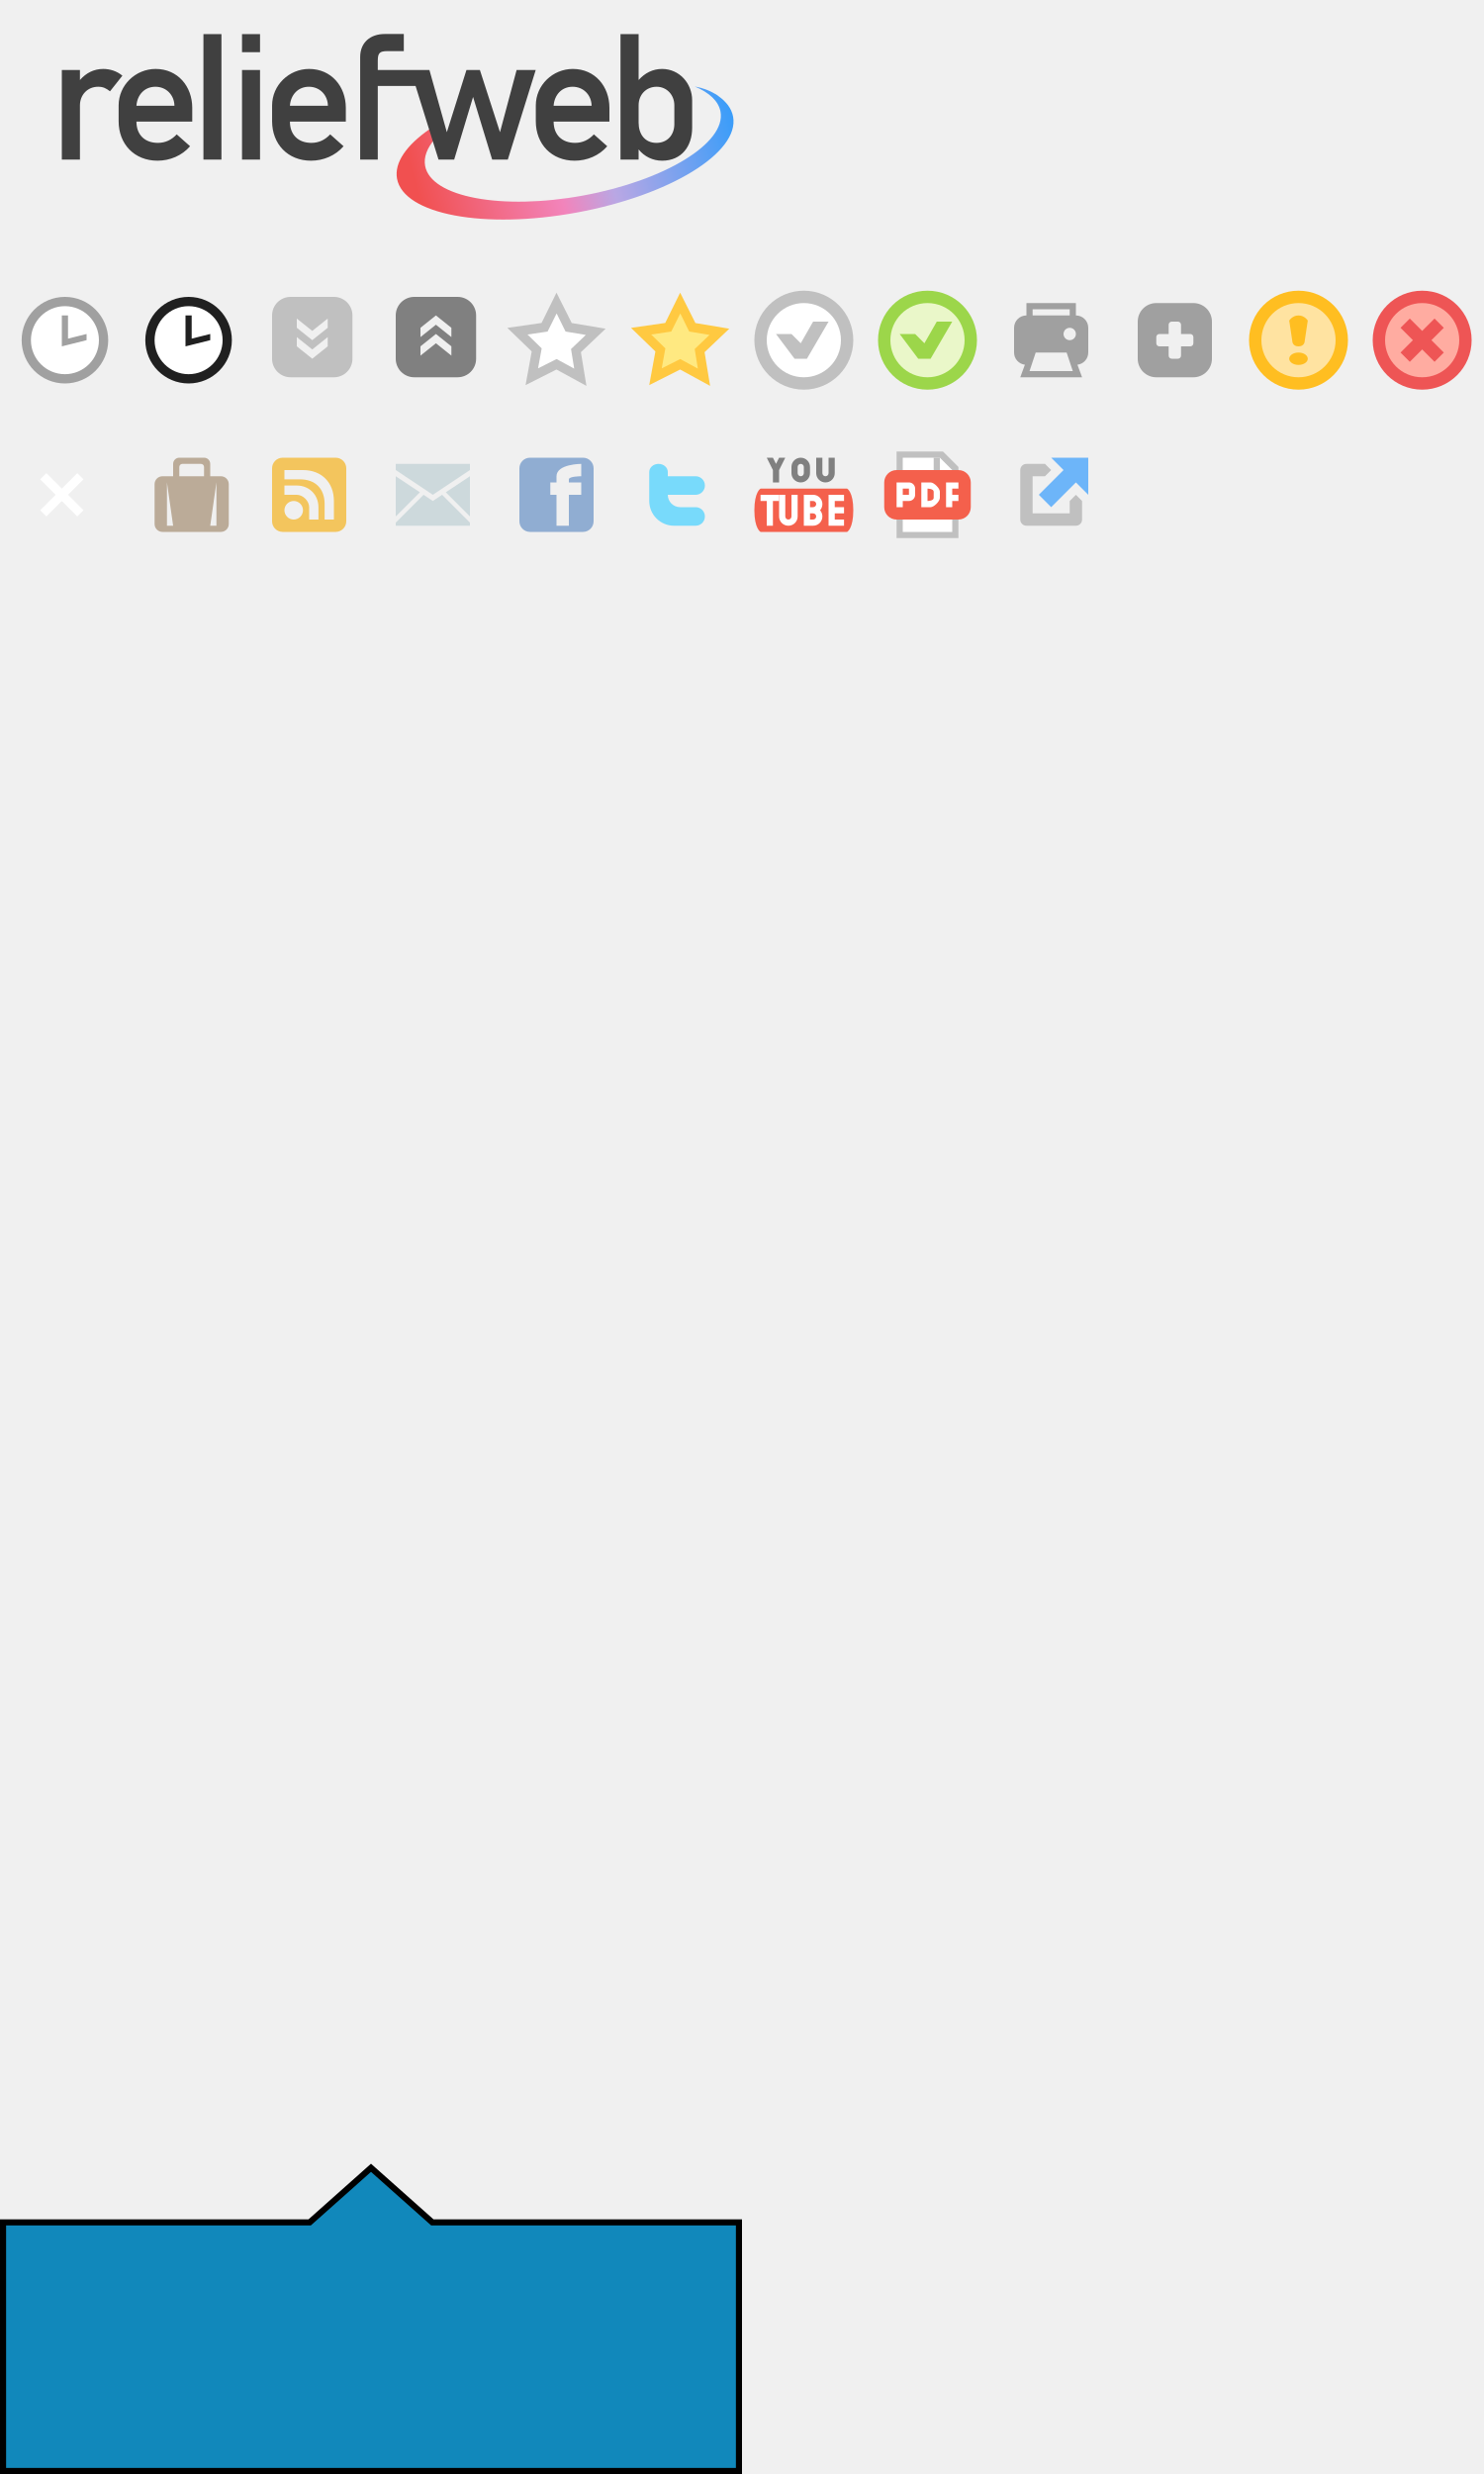
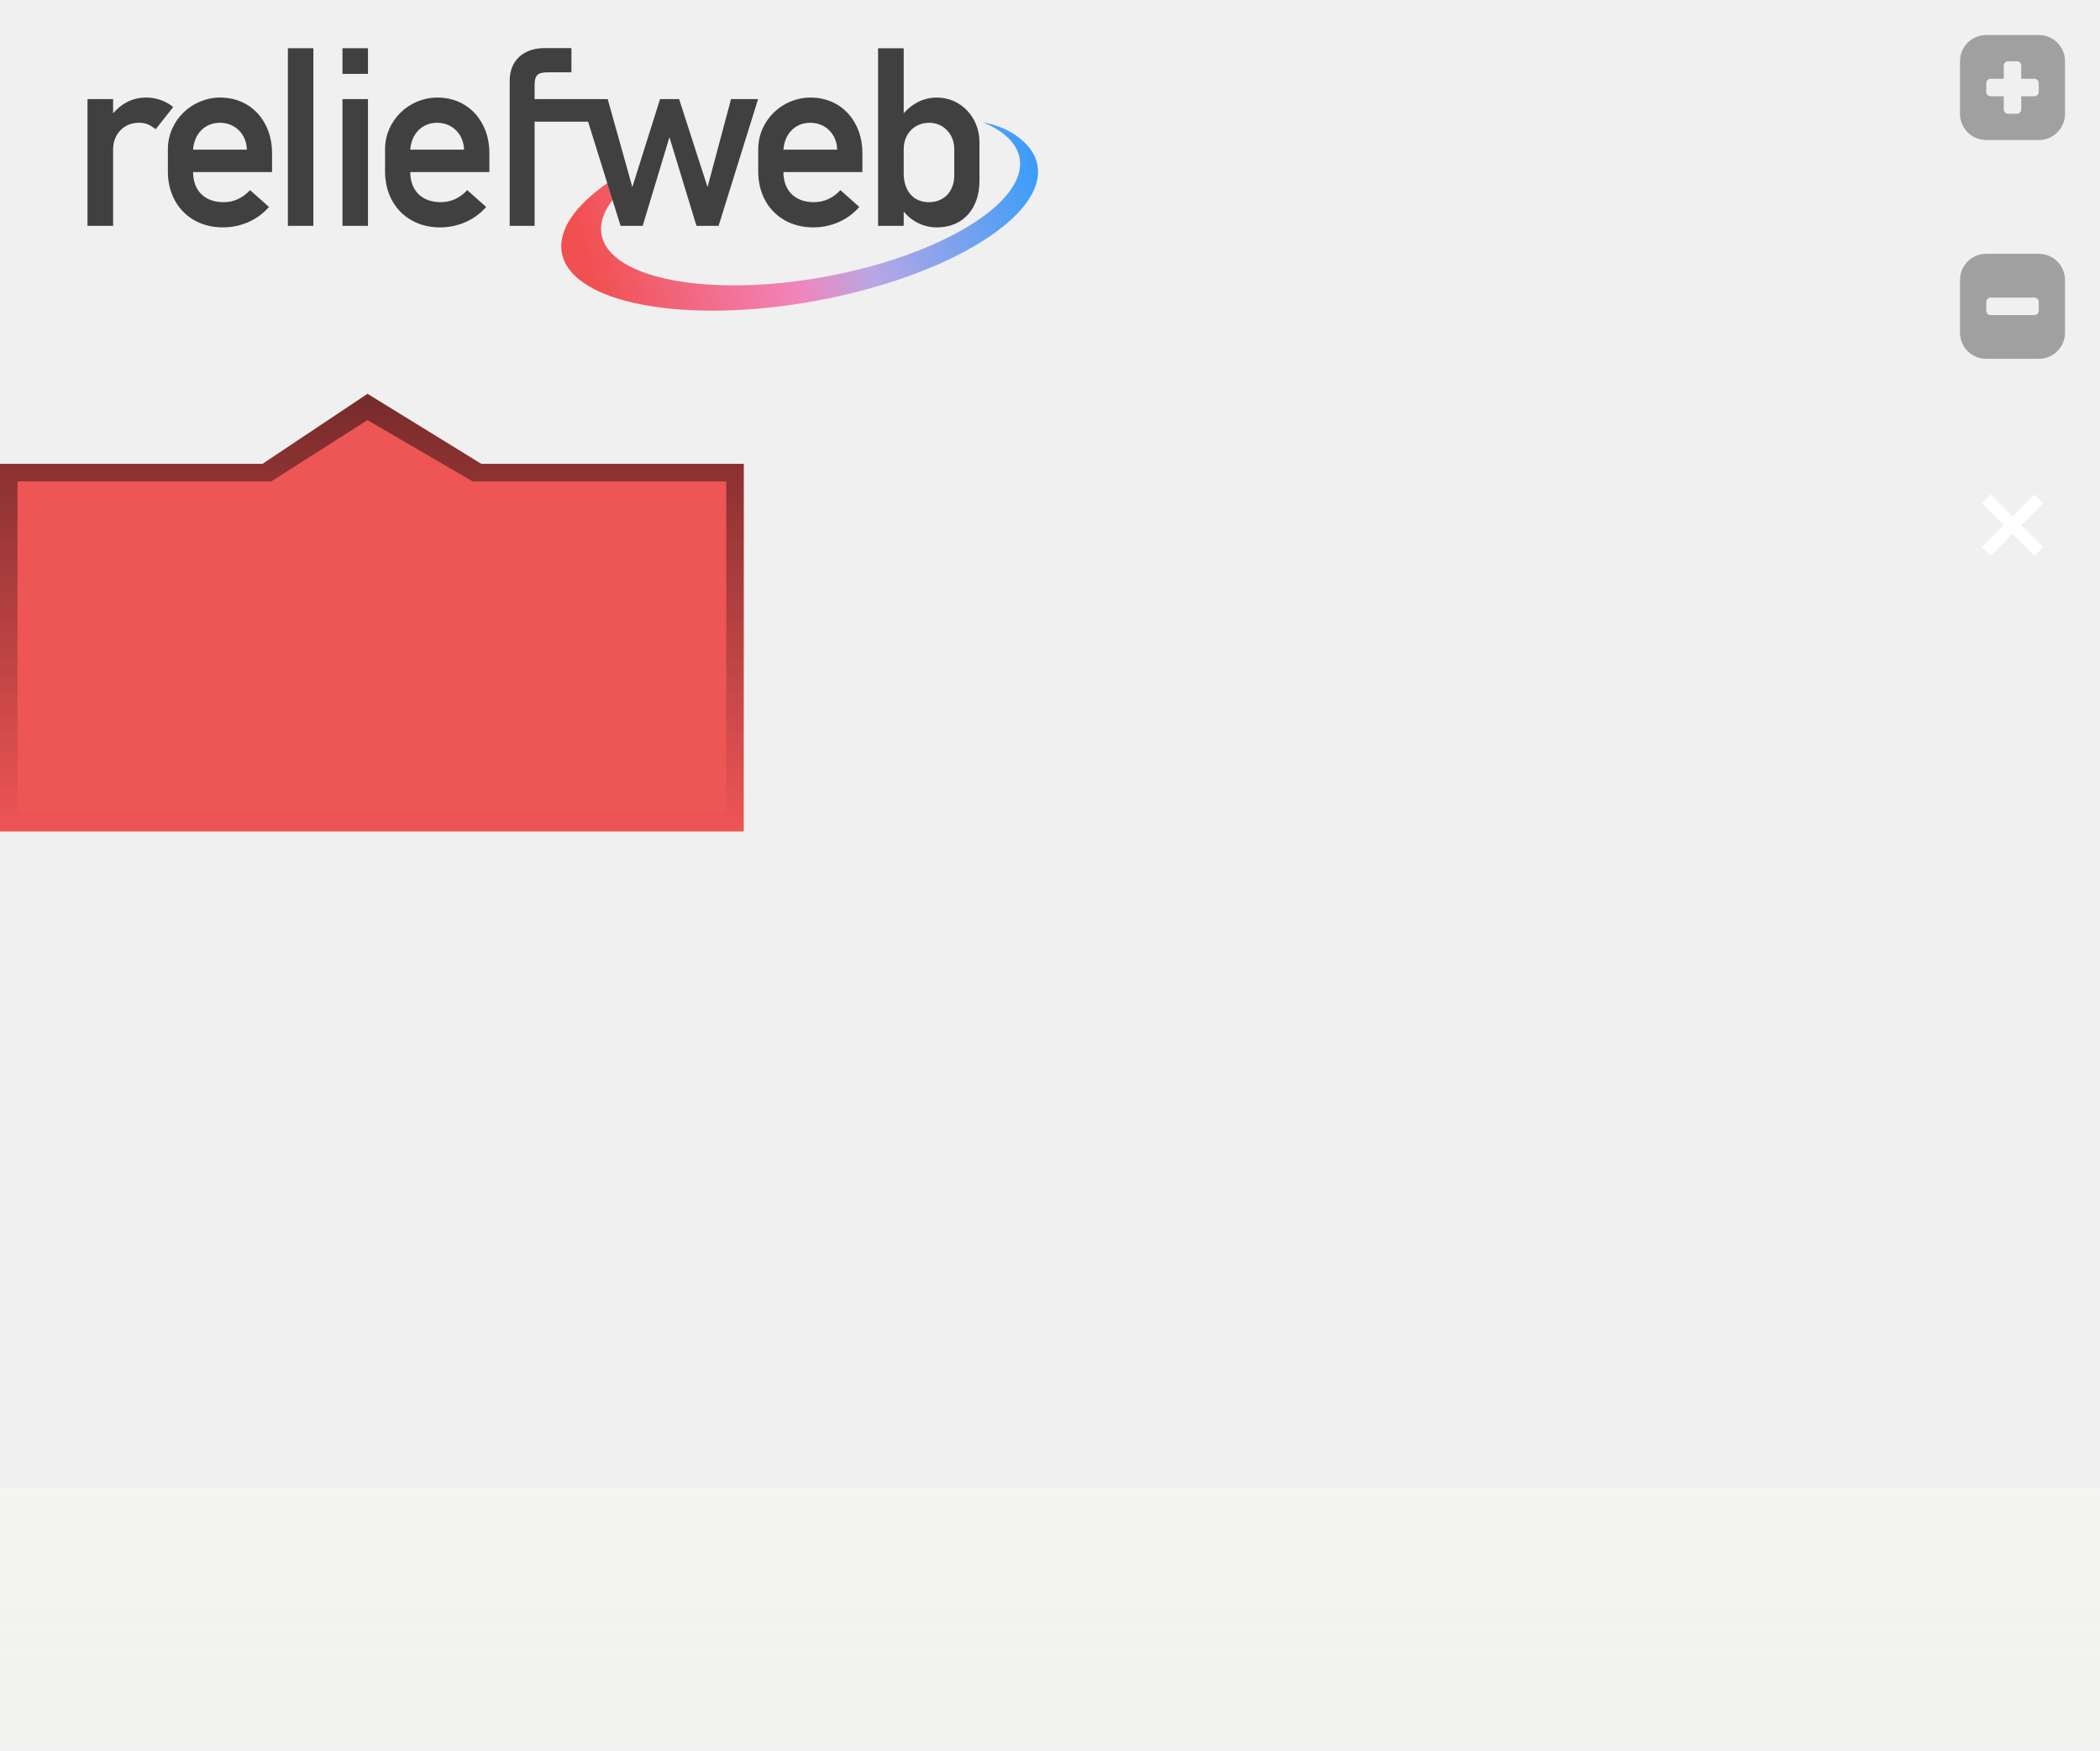
- <svg xmlns="http://www.w3.org/2000/svg" xmlns:xlink="http://www.w3.org/1999/xlink" width="240" height="400" id="svg9089" version="1.0">
+ <svg xmlns="http://www.w3.org/2000/svg" xmlns:xlink="http://www.w3.org/1999/xlink" width="240" height="200" id="svg9089" version="1.0">
  <defs id="defs9091">
+     <linearGradient id="linearGradient3815">
+       <stop style="stop-color:#f4f4f0;stop-opacity:1;" offset="0" id="stop3817" />
+       <stop style="stop-color:#f4f4f0;stop-opacity:0;" offset="1" id="stop3819" />
+     </linearGradient>
+     <linearGradient id="linearGradient3801">
+       <stop style="stop-color:#000000;stop-opacity:1;" offset="0" id="stop3803" />
+       <stop style="stop-color:#000000;stop-opacity:0;" offset="1" id="stop3805" />
+     </linearGradient>
+     <linearGradient xlink:href="#linearGradient3339" id="linearGradient10962" gradientUnits="userSpaceOnUse" gradientTransform="matrix(-1,0,0,-1,420,520)" x1="31" y1="133" x2="31" y2="137" />
+     <linearGradient id="linearGradient7429">
+       <stop style="stop-color:#505050;stop-opacity:1;" offset="0" id="stop7431" />
+       <stop style="stop-color:#6c6c6c;stop-opacity:1" offset="1" id="stop7433" />
+     </linearGradient>
+     <linearGradient xlink:href="#linearGradient7429" id="linearGradient7583" gradientUnits="userSpaceOnUse" gradientTransform="translate(-590,-120)" x1="970.5" y1="240" x2="970.5" y2="220" />
    <linearGradient id="linearGradient5066-0">
      <stop id="stop5068-7" offset="0" style="stop-color:#3b9df9;stop-opacity:1;" />
      <stop style="stop-color:#b9a7e4;stop-opacity:1;" offset="0.41" id="stop5887" />
      <stop id="stop6014" offset="0.574" style="stop-color:#f284bb;stop-opacity:1;" />
      <stop style="stop-color:#f15050;stop-opacity:1;" offset="1" id="stop5070-3" />
    </linearGradient>
    <linearGradient xlink:href="#linearGradient5066-0" id="linearGradient6025" gradientUnits="userSpaceOnUse" x1="1732.605" y1="549.812" x2="1634" y2="576.362" />
+     <linearGradient id="linearGradient3339">
+       <stop style="stop-color:#606060;stop-opacity:1" offset="0" id="stop3341" />
+       <stop style="stop-color:#808080;stop-opacity:1" offset="1" id="stop3343" />
+     </linearGradient>
+     <linearGradient xlink:href="#linearGradient3339" id="linearGradient5380" gradientUnits="userSpaceOnUse" gradientTransform="matrix(-1,0,0,-1,415,280)" x1="10" y1="150" x2="10" y2="190" />
+     <linearGradient xlink:href="#linearGradient6974" id="linearGradient11383" x1="50" y1="1030" x2="70" y2="1050" gradientUnits="userSpaceOnUse" gradientTransform="translate(330,-970)" />
+     <linearGradient id="linearGradient6974">
+       <stop style="stop-color:#fefefd;stop-opacity:1" offset="0" id="stop6976" />
+       <stop style="stop-color:#f4f4f0;stop-opacity:1" offset="1" id="stop6978" />
+     </linearGradient>
+     <linearGradient xlink:href="#linearGradient6974" id="linearGradient2853" gradientUnits="userSpaceOnUse" gradientTransform="matrix(2,0,0,1,-40,-20)" x1="20" y1="20" x2="220" y2="20" />
    <linearGradient xlink:href="#linearGradient5066-0" id="linearGradient2669" gradientUnits="userSpaceOnUse" x1="1732.605" y1="549.812" x2="1634" y2="576.362" />
    <linearGradient xlink:href="#linearGradient5066-0" id="linearGradient3688" gradientUnits="userSpaceOnUse" x1="1732.605" y1="549.812" x2="1634" y2="576.362" />
    <linearGradient xlink:href="#linearGradient5066-0" id="linearGradient3696" gradientUnits="userSpaceOnUse" x1="1732.605" y1="549.812" x2="1634" y2="576.362" />
    <linearGradient xlink:href="#linearGradient5066-0" id="linearGradient3702" gradientUnits="userSpaceOnUse" x1="1732.605" y1="549.812" x2="1634" y2="576.362" />
    <linearGradient xlink:href="#linearGradient5066-0" id="linearGradient3705" gradientUnits="userSpaceOnUse" x1="1732.605" y1="549.812" x2="1634" y2="576.362" gradientTransform="matrix(0.5281928,0,0,0.5281928,-798.4174,-270.621)" />
    <linearGradient xlink:href="#linearGradient5066-0" id="linearGradient3711" gradientUnits="userSpaceOnUse" gradientTransform="matrix(0.5281928,0,0,0.5281928,-798.4174,-270.621)" x1="1732.605" y1="549.812" x2="1634" y2="576.362" />
+     <linearGradient xlink:href="#linearGradient3339" id="linearGradient8439" gradientUnits="userSpaceOnUse" gradientTransform="matrix(-1,0,0,1,420,220)" x1="31" y1="133" x2="31" y2="137" />
+     <linearGradient xlink:href="#linearGradient5066-0" id="linearGradient2472" gradientUnits="userSpaceOnUse" gradientTransform="matrix(0.5281928,0,0,0.5281928,-798.4174,-270.621)" x1="1540.001" y1="483.954" x2="1511.602" y2="512.353" />
+     <linearGradient xlink:href="#linearGradient3801" id="linearGradient3809" x1="42" y1="45" x2="42" y2="95" gradientUnits="userSpaceOnUse" gradientTransform="translate(0,200)" />
+     <linearGradient xlink:href="#linearGradient3815" id="linearGradient3821" x1="0" y1="385" x2="240" y2="385" gradientUnits="userSpaceOnUse" />
+     <linearGradient xlink:href="#linearGradient3815" id="linearGradient3824" gradientUnits="userSpaceOnUse" x1="120" y1="370" x2="120" y2="415" gradientTransform="translate(0,-200)" />
+     <linearGradient xlink:href="#linearGradient3815" id="linearGradient3829" gradientUnits="userSpaceOnUse" x1="120" y1="370" x2="120" y2="415" />
  </defs>
-   <g id="layer3" style="display:none">
-     <rect style="color:#000000;fill:#e6e6e6;fill-opacity:1;fill-rule:nonzero;stroke:none;stroke-width:0.201;marker:none;visibility:visible;display:inline;overflow:visible;enable-background:accumulate" id="rect37331" width="240" height="400" x="0" y="0" />
+   <g id="layer3" style="display:none" transform="translate(0,-200)">
+     <rect style="color:#000000;fill:#e6e6e6;fill-opacity:1;fill-rule:nonzero;stroke:none;stroke-width:0.201;marker:none;visibility:visible;display:inline;overflow:visible;enable-background:accumulate" id="rect37331" width="240" height="200" x="0" y="200" />
  </g>
-   <g id="layer1" style="display:inline">
-     <path style="fill:#c0c0c0;fill-opacity:1;fill-rule:nonzero;stroke:none;stroke-width:0.978;marker:none;visibility:visible;display:inline;overflow:visible;enable-background:accumulate" id="path2445" d="m 143,150 a 8,8 0 1 1 -16,0 8,8 0 1 1 16,0 z" transform="translate(-5,-95)" />
-     <g id="g9114" transform="translate(0,5)">
-       <path style="fill:#ffffff;fill-opacity:1;fill-rule:nonzero;stroke:none;stroke-width:0;marker:none;visibility:visible;display:inline;overflow:visible;enable-background:accumulate" id="path9112" d="m 767,100 a 6.5,6 0 1 1 -13,0 6.5,6 0 1 1 13,0 z" transform="matrix(0.9230769,0,0,1,-691.5,-50)" />
-       <g style="fill:#a0a0a0;fill-opacity:1;display:inline" id="g5423" transform="translate(-625,-160)">
-         <path style="fill:#a0a0a0;fill-opacity:1;stroke:none;display:inline;enable-background:new" d="m 635.5,203 c -3.864,0 -7,3.136 -7,7 0,3.864 3.136,7 7,7 3.864,0 7,-3.136 7,-7 0,-3.864 -3.136,-7 -7,-7 z m 0,1.5 c 3.036,0 5.5,2.464 5.5,5.5 0,3.036 -2.464,5.5 -5.5,5.5 -3.036,0 -5.5,-2.464 -5.5,-5.5 0,-3.036 2.464,-5.5 5.5,-5.5 z m -0.5,1.5 0,5 4,-1 0,-1 -3,0.75 0,-3.75 -1,0 z" id="path5429" />
-       </g>
-     </g>
-     <g id="g9119" transform="translate(0,5)">
-       <path transform="matrix(0.9230769,0,0,1,-671.5,-50)" d="m 767,100 a 6.5,6 0 1 1 -13,0 6.5,6 0 1 1 13,0 z" id="path11236" style="fill:#ffffff;fill-opacity:1;fill-rule:nonzero;stroke:none;stroke-width:0;marker:none;visibility:visible;display:inline;overflow:visible;enable-background:accumulate" />
-       <path style="fill:#202020;fill-opacity:1;stroke:none;display:inline;enable-background:new" d="m 30.5,43 c -3.864,0 -7,3.136 -7,7 0,3.864 3.136,7 7,7 3.864,0 7,-3.136 7,-7 0,-3.864 -3.136,-7 -7,-7 l 0,0 0,0 0,0 0,0 z m 0,1.5 c 3.036,0 5.5,2.464 5.5,5.5 0,3.036 -2.464,5.5 -5.5,5.5 -3.036,0 -5.5,-2.464 -5.5,-5.5 0,-3.036 2.464,-5.5 5.5,-5.5 l 0,0 0,0 0,0 0,0 z m -0.5,1.5 0,5 4,-1 0,-1 -3,0.75 0,-3.75 -1,0 z" id="path11238" />
-     </g>
-     <path style="fill:#c0c0c0;fill-opacity:1;fill-rule:nonzero;stroke:none;stroke-width:1.63;marker:none;visibility:visible;display:inline;overflow:visible;enable-background:accumulate" d="m 47,48 c -1.662,0 -3,1.338 -3,3 l 0,7 c 0,1.662 1.338,3 3,3 l 7,0 c 1.662,0 3,-1.338 3,-3 l 0,-7 c 0,-1.662 -1.338,-3 -3,-3 l -7,0 z m 1,3.5 2.5,2 2.5,-2 0,1.5 -2.5,2 -2.5,-2 0,-1.5 z m 0,3 2.5,2 2.5,-2 0,1.5 -2.5,2 -2.5,-2 0,-1.5 z" id="rect5299" />
-     <path id="path5311" d="m 67,61 c -1.662,0 -3,-1.338 -3,-3 l 0,-7 c 0,-1.662 1.338,-3 3,-3 l 7,0 c 1.662,0 3,1.338 3,3 l 0,7 c 0,1.662 -1.338,3 -3,3 l -7,0 z m 1,-3.5 2.5,-2 2.5,2 0,-1.5 -2.5,-2 -2.5,2 0,1.5 z m 0,-3 2.5,-2 2.5,2 0,-1.5 -2.5,-2 -2.5,2 0,1.5 z" style="fill:#808080;fill-opacity:1;fill-rule:nonzero;stroke:none;stroke-width:1.63;marker:none;visibility:visible;display:inline;overflow:visible;enable-background:accumulate" />
-     <g id="g3707" transform="matrix(0.9695052,0,0,0.9695052,5.714187,1.567241)">
+   <g id="layer1" style="display:inline" transform="translate(0,-200)">
+     <g id="g3707" transform="matrix(0.9695052,0,0,0.9695052,5.714187,201.5672)">
      <path style="fill:url(#linearGradient3711);fill-opacity:1;fill-rule:nonzero;stroke:none;stroke-width:0.575px;marker:none;visibility:visible;display:inline;overflow:visible;enable-background:accumulate" d="m 110,12.808 c 2.426,1.012 3.97,2.437 4.294,4.192 0.964,5.229 -9.273,11.485 -22.88,13.986 -13.607,2.501 -25.429,0.29 -26.393,-4.939 -0.268,-1.452 0.335,-2.99 1.629,-4.498 l -0.832,-1.663 c -3.874,2.672 -5.977,5.608 -5.482,8.3 1.097,5.97 14.541,8.491 30.025,5.635 15.484,-2.856 27.134,-10.001 26.037,-15.972 -0.131,-0.712 -0.436,-1.376 -0.9,-1.986 -0.088,-0.116 -0.189,-0.227 -0.289,-0.339 -0.005,-0.006 -0.012,-0.011 -0.017,-0.017 -0.107,-0.115 -0.218,-0.24 -0.339,-0.356 -0.254,-0.244 -0.541,-0.477 -0.866,-0.713 -0.105,-0.076 -0.21,-0.164 -0.322,-0.238 -0.059,-0.039 -0.126,-0.081 -0.187,-0.119 -0.042,-0.026 -0.093,-0.042 -0.136,-0.068 -0.868,-0.514 -1.955,-0.964 -3.344,-1.205 l -5e-5,-1.6e-5 z" id="path4933-0-6" />
      <path id="path3216-7-2" d="m 58.28,4.054 c -2.384,0 -4.093,1.4 -4.093,3.846 l 0,17.1 2.938,0 0,-12.28 6.305,0 3.829,12.28 2.608,0 3.153,-10.448 3.186,10.448 2.608,0 4.655,-14.938 -3.186,0 -2.773,10.366 -3.351,-10.366 -2.245,0 -3.268,10.366 -2.905,-10.366 -8.616,0 c -5.3e-5,-0.533 0,-1.018 0,-1.552 -5.3e-5,-1.286 0.315,-1.601 1.601,-1.601 0,0 2.74,0 2.74,0 l 0,-2.856 -3.186,0 z m -30.239,0.016 0,20.93 3.004,0 0,-20.93 -3.004,0 z m 6.437,0 0,3.021 3.004,0 0,-3.021 -3.004,0 z m 63.136,0 0,20.93 3.021,0 0,-1.7 c 0.941,1.192 2.375,1.882 3.912,1.882 3.262,0 5.018,-2.406 5.018,-5.48 l 0,-4.589 c 0,-2.823 -2.132,-5.232 -5.018,-5.232 -1.568,5.2e-6 -2.877,0.688 -3.912,1.849 l 0,-7.659 -3.021,0 z M 11.32,9.88 c -1.568,5.2e-6 -2.875,0.688 -3.879,1.849 l 0,-1.667 -3.021,0 0,14.938 3.021,0 0,-9.029 c 0,-1.756 1.249,-3.12 3.037,-3.12 0.847,0 1.322,0.257 1.981,0.759 l 2.063,-2.608 C 13.613,10.25 12.481,9.88 11.32,9.88 z m 8.748,0 c -3.356,5.2e-6 -6.173,2.703 -6.173,6.091 l 0,2.624 c 0,3.826 2.629,6.586 6.487,6.586 2.07,0 4.082,-0.842 5.43,-2.41 L 23.584,20.791 c -0.847,0.91 -1.882,1.42 -3.136,1.42 -2.195,0 -3.582,-1.353 -3.582,-3.549 l 9.309,0 0,-2.294 c 0,-3.575 -2.406,-6.487 -6.107,-6.487 z m 25.601,0 c -3.356,5.2e-6 -6.173,2.703 -6.173,6.091 l 0,2.624 c -5.3e-5,3.826 2.629,6.586 6.487,6.586 2.07,0 4.082,-0.842 5.431,-2.41 l -2.228,-1.981 c -0.847,0.91 -1.882,1.42 -3.136,1.42 -2.195,0 -3.582,-1.353 -3.582,-3.549 l 9.326,0 0,-2.294 c 0,-3.575 -2.423,-6.487 -6.124,-6.487 z m 43.989,0 c -3.356,5.2e-6 -6.173,2.703 -6.173,6.091 l 0,2.624 c 0,3.826 2.629,6.586 6.487,6.586 2.07,0 4.082,-0.842 5.43,-2.41 l -2.228,-1.981 c -0.847,0.91 -1.882,1.42 -3.136,1.42 -2.195,0 -3.582,-1.353 -3.582,-3.549 l 9.309,0 0,-2.294 c 0,-3.575 -2.406,-6.487 -6.107,-6.487 z m -55.18,0.182 0,14.938 3.004,0 0,-14.938 -3.004,0 z m -14.443,2.79 c 1.819,0 3.138,1.381 3.169,3.169 l -6.338,0 c 0.125,-1.788 1.319,-3.169 3.169,-3.169 z m 25.601,0 c 1.819,0 3.138,1.381 3.169,3.169 l -6.338,0 c 0.125,-1.788 1.319,-3.169 3.169,-3.169 z m 43.989,0 c 1.819,0 3.138,1.381 3.169,3.169 l -6.338,0 c 0.125,-1.788 1.319,-3.169 3.169,-3.169 z m 14.014,0 c 1.725,0 2.955,1.393 2.955,3.087 l 0,3.136 c 0,1.788 -1.137,3.136 -2.988,3.136 -1.976,0 -2.971,-1.517 -2.971,-3.367 l 0,-2.905 c 0,-1.756 1.248,-3.087 3.004,-3.087 z" style="font-size:24px;font-style:normal;font-variant:normal;font-weight:normal;font-stretch:normal;text-indent:0;text-align:start;text-decoration:none;line-height:100%;letter-spacing:normal;word-spacing:normal;text-transform:none;direction:ltr;block-progression:tb;writing-mode:lr-tb;text-anchor:start;fill:#404040;fill-opacity:1;fill-rule:nonzero;stroke:none;stroke-width:1.63;marker:none;visibility:visible;display:inline;overflow:visible;enable-background:accumulate;font-family:Futura Lt BT;-inkscape-font-specification:Futura Lt BT" />
    </g>
-     <g id="g8972" transform="translate(0,-95)">
-       <path style="fill:#ffffff;fill-opacity:1;stroke:none;stroke-width:1.633;marker:none;visibility:visible;display:inline;overflow:visible;enable-background:accumulate" d="m 90.016,144.783 1.732,3.513 3.94,0.657 -2.875,2.742 0.617,3.8 -3.429,-1.863 -3.587,1.812 0.706,-3.88 -2.75,-2.689 c 0,0 3.894,-0.575 3.894,-0.575 l 1.752,-3.517 z" id="path8970" />
-       <path id="path14364" d="m 89.998,142.324 -2.415,4.892 -5.532,0.794 3.942,3.811 -0.995,5.444 4.994,-2.521 4.85,2.648 -0.894,-5.452 3.997,-3.794 -5.48,-0.916 -2.466,-4.906 z m 0.02,3.352 1.443,2.927 3.283,0.547 -2.395,2.284 0.514,3.167 -2.857,-1.552 -2.989,1.51 0.588,-3.233 -2.291,-2.241 c 0,0 3.245,-0.479 3.245,-0.479 l 1.46,-2.931 z" style="fill:#c0c0c0;fill-opacity:1;stroke:none;stroke-width:1.633;marker:none;visibility:visible;display:inline;overflow:visible;enable-background:accumulate" />
-     </g>
-     <g id="g8976" transform="translate(20,-95)">
-       <path id="path8978" d="m 90.016,144.783 1.732,3.513 3.94,0.657 -2.875,2.742 0.617,3.8 -3.429,-1.863 -3.587,1.812 0.706,-3.88 -2.75,-2.689 c 0,0 3.894,-0.575 3.894,-0.575 l 1.752,-3.517 z" style="fill:#ffe981;fill-opacity:1;stroke:none;stroke-width:1.633;marker:none;visibility:visible;display:inline;overflow:visible;enable-background:accumulate" />
-       <path style="fill:#ffc941;fill-opacity:1;stroke:none;stroke-width:1.633;marker:none;visibility:visible;display:inline;overflow:visible;enable-background:accumulate" d="m 89.998,142.324 -2.415,4.892 -5.532,0.794 3.942,3.811 -0.995,5.444 4.994,-2.521 4.85,2.648 -0.894,-5.452 3.997,-3.794 -5.48,-0.916 -2.466,-4.906 z m 0.02,3.352 1.443,2.927 3.283,0.547 -2.395,2.284 0.514,3.167 -2.857,-1.552 -2.989,1.51 0.588,-3.233 -2.291,-2.241 c 0,0 3.245,-0.479 3.245,-0.479 l 1.46,-2.931 z" id="path8980" />
-     </g>
-     <path transform="matrix(0.75,0,0,0.75,28.75,-57.5)" d="m 143,150 a 8,8 0 1 1 -16,0 8,8 0 1 1 16,0 z" id="path3221" style="fill:#ffffff;fill-opacity:1;fill-rule:nonzero;stroke:none;stroke-width:0.978;marker:none;visibility:visible;display:inline;overflow:visible;enable-background:accumulate" />
-     <path style="fill:#c0c0c0;fill-opacity:1;fill-rule:nonzero;stroke:none;stroke-width:0.978;marker:none;visibility:visible;display:inline;overflow:visible;enable-background:accumulate" d="m 125.5,54 2.5,0 1.5,1.5 2,-3.5 2.5,0 -3.5,6 -2,0" id="path2443" />
-     <path d="m 143,150 a 8,8 0 1 1 -16,0 8,8 0 1 1 16,0 z" id="path3223" style="fill:#9cd64a;fill-opacity:1;fill-rule:nonzero;stroke:none;stroke-width:0.978;marker:none;visibility:visible;display:inline;overflow:visible;enable-background:accumulate" transform="translate(15,-95)" />
-     <path style="fill:#eaf7c9;fill-opacity:1;fill-rule:nonzero;stroke:none;stroke-width:0.978;marker:none;visibility:visible;display:inline;overflow:visible;enable-background:accumulate" id="path3225" d="m 143,150 a 8,8 0 1 1 -16,0 8,8 0 1 1 16,0 z" transform="matrix(0.75,0,0,0.75,48.75,-57.5)" />
-     <path id="path3227" d="m 145.5,54 2.5,0 1.5,1.5 2,-3.5 2.5,0 -3.5,6 -2,0" style="fill:#9cd64a;fill-opacity:1;fill-rule:nonzero;stroke:none;stroke-width:0.978;marker:none;visibility:visible;display:inline;overflow:visible;enable-background:accumulate" />
-     <path style="fill:#f3c55d;fill-opacity:1;fill-rule:nonzero;stroke:none;stroke-width:1.63;marker:none;visibility:visible;display:inline;overflow:visible;enable-background:accumulate" d="M 45.719,74 C 44.769,74 44,74.769 44,75.719 l 0,8.562 C 44,85.231 44.769,86 45.719,86 l 8.562,0 C 55.231,86 56,85.231 56,84.281 l 0,-8.562 C 56,74.769 55.231,74 54.281,74 l -8.562,0 0,0 0,0 0,0 0,0 z M 46,76 c 0,0 3,0 3,0 3,0 5,2 5,5 0,0 0,3 0,3 0,0 -1.5,0 -1.5,0 0,0 0,-2.5 0,-2.5 0,-2.5 -1.5,-4 -4,-4 0,0 -2.5,0 -2.5,0 L 46,76 z m 0,2.5 c 0,0 2,0 2,0 2,0 3.5,1.5 3.5,3.5 0,0 0,2 0,2 L 50,84 c 0,0 0,-2 0,-2 0,-1 -1,-2 -2,-2 0,0 -2,0 -2,0 l 0,-1.5 z M 47.5,81 C 48.328,81 49,81.672 49,82.5 49,83.328 48.328,84 47.5,84 46.672,84 46,83.328 46,82.5 46,81.672 46.672,81 47.5,81 z" id="rect6857" />
-     <path style="fill:#bbab98;fill-opacity:1;fill-rule:nonzero;stroke:none;stroke-width:1.63;marker:none;visibility:visible;display:inline;overflow:visible;enable-background:accumulate" d="m 29,74 c -0.552,0 -1,0.448 -1,1 l 0,2 -1.719,0 C 25.569,77 25,77.569 25,78.281 l 0,6.438 C 25,85.431 25.569,86 26.281,86 l 9.438,0 C 36.431,86 37,85.431 37,84.719 l 0,-6.438 C 37,77.569 36.431,77 35.719,77 L 34,77 34,75 c 0,-0.552 -0.448,-1 -1,-1 l -4,0 z m 0.5,1 0.5,0 2,0 0.5,0 c 0.277,0 0.5,0.223 0.5,0.5 l 0,0.5 0,0.5 0,0.5 -4,0 0,-0.5 0,-0.5 0,-0.5 C 29,75.223 29.223,75 29.5,75 z m -2.5,3 1,7 -1,0 0,-7 z m 8,0 0,7 -1,0 1,-7 z" id="rect6859" />
-     <path style="fill:#cdd9dc;fill-opacity:1;fill-rule:nonzero;stroke:none;stroke-width:1.63;marker:none;visibility:visible;display:inline;overflow:visible;enable-background:accumulate" d="m 64,75 0,1 6,4 6,-4 0,-1 -12,0 z m 0,2 0,6.5 3.906,-3.906 L 64,77 z M 76,77 72.094,79.594 76,83.5 76,77 z M 68.5,80 64,84.5 64,85 76,85 76,84.5 71.5,80 70,81 68.5,80 z" id="path6889" />
-     <path style="fill:#90add2;fill-opacity:1;fill-rule:nonzero;stroke:none;stroke-width:1.63;marker:none;visibility:visible;display:inline;overflow:visible;enable-background:accumulate" d="M 85.719,74 C 84.769,74 84,74.769 84,75.719 l 0,8.562 C 84,85.231 84.769,86 85.719,86 l 8.562,0 C 95.231,86 96,85.231 96,84.281 l 0,-8.562 C 96,74.769 95.231,74 94.281,74 l -8.562,0 0,0 z M 94,75 l 0,2 c 0,0 -2,0 -2,0.5 0,0 0,0.438 0,0.5 l 2,0 0,2 -2,0 c 0,2.222 0,5 0,5 l -2,0 c 0,0 0,-2.754 0,-5 l -1,0 0,-2 1,0 c 0,-0.355 0,-0.75 0,-1 0,-2 4,-2 4,-2 z" id="path12558" />
-     <path style="fill:#78dafb;fill-opacity:1;fill-rule:nonzero;stroke:none;stroke-width:0;marker:none;visibility:visible;display:inline;overflow:visible;enable-background:accumulate" d="m 106.5,75 c -0.831,0 -1.5,0.585 -1.5,1.312 l 0,2.188 0,2.5 c 0,2.208 1.792,4 4,4 l 3.5,0 c 0.831,0 1.5,-0.669 1.5,-1.5 0,-0.831 -0.669,-1.5 -1.5,-1.5 l -2.5,0 c -1.108,0 -2,-0.892 -2,-2 l 4.5,0 c 0.831,0 1.5,-0.669 1.5,-1.5 0,-0.831 -0.669,-1.5 -1.5,-1.5 l -4.5,0 0,-0.688 C 108,75.585 107.331,75 106.5,75 z" id="rect13336" />
-     <path style="fill:#f4604c;fill-opacity:1;fill-rule:nonzero;stroke:none;stroke-width:0;marker:none;visibility:visible;display:inline;overflow:visible;enable-background:accumulate" d="m 123,79 c 0,0 2,0 6,0 4,0 8,0 8,0 0,0 1,0.5 1,3.5 0,3 -1,3.5 -1,3.5 0,0 -3,0 -8,0 -5,0 -6,0 -6,0 0,0 -1,-0.5 -1,-3.5 0,-3 1,-3.5 1,-3.5 z" id="path13370" />
-     <path style="fill:#808080;fill-opacity:1;fill-rule:nonzero;stroke:none;stroke-width:0;marker:none;visibility:visible;display:inline;overflow:visible;enable-background:accumulate" d="m 124,74 1,0 0.5,1 0.5,-1 1,0 -1,2 0,2 -1,0 0,-2 -1,-2 0,0 z" id="path14089" />
-     <path style="fill:#808080;fill-opacity:1;fill-rule:nonzero;stroke:none;stroke-width:0;marker:none;visibility:visible;display:inline;overflow:visible;enable-background:accumulate" d="m 129.5,74 c -0.831,0 -1.5,0.669 -1.5,1.5 l 0,1 c 0,0.831 0.669,1.5 1.5,1.5 0.831,0 1.5,-0.669 1.5,-1.5 l 0,-1 c 0,-0.831 -0.669,-1.5 -1.5,-1.5 z m 0,1 c 0.276,0 0.5,0.224 0.5,0.5 l 0,1 c 0,0.276 -0.224,0.5 -0.5,0.5 -0.276,0 -0.5,-0.224 -0.5,-0.5 l 0,-1 c 0,-0.276 0.224,-0.5 0.5,-0.5 z" id="rect14091" />
-     <path style="fill:#808080;fill-opacity:1;fill-rule:nonzero;stroke:none;stroke-width:0;marker:none;visibility:visible;display:inline;overflow:visible;enable-background:accumulate" d="m 132,74 0,2.5 c 0,0.831 0.669,1.5 1.5,1.5 0.831,0 1.5,-0.669 1.5,-1.5 l 0,-2.5 -1,0 0,2.5 c 0,0.276 -0.224,0.5 -0.5,0.5 -0.276,0 -0.5,-0.224 -0.5,-0.5 l 0,-2.5 -1,0 z" id="rect14093" />
-     <path style="fill:#ffffff;fill-opacity:1;fill-rule:nonzero;stroke:none;stroke-width:0;marker:none;visibility:visible;display:inline;overflow:visible;enable-background:accumulate" d="m 123,80 0,1 1,0 0,4 1,0 0,-4 1,0 0,-1 -3,0 z" id="rect14113" />
-     <path id="path14117" d="m 126,80 0,3.5 c 0,0.831 0.669,1.5 1.5,1.5 0.831,0 1.5,-0.669 1.5,-1.5 l 0,-3.5 -1,0 0,3.5 c 0,0.276 -0.224,0.5 -0.5,0.5 -0.276,0 -0.5,-0.224 -0.5,-0.5 l 0,-3.5 -1,0 z" style="fill:#ffffff;fill-opacity:1;fill-rule:nonzero;stroke:none;stroke-width:0;marker:none;visibility:visible;display:inline;overflow:visible;enable-background:accumulate" />
-     <path style="fill:#ffffff;fill-opacity:1;fill-rule:nonzero;stroke:none;stroke-width:0;marker:none;visibility:visible;display:inline;overflow:visible;enable-background:accumulate" d="m 130,80 0,0.094 0,1.406 0,2 0,1.406 0,0.094 0.5,0 0.5,0 0.5,0 c 0.831,0 1.5,-0.669 1.5,-1.5 0,-0.384 -0.14,-0.735 -0.375,-1 0.235,-0.265 0.375,-0.616 0.375,-1 0,-0.831 -0.669,-1.5 -1.5,-1.5 l -0.5,0 -0.5,0 -0.5,0 0,-4e-4 z m 1,1 0.5,0 c 0.276,0 0.5,0.224 0.5,0.5 0,0.276 -0.224,0.5 -0.5,0.5 l -0.5,0 0,-1 z m 0,2 0.5,0 c 0.276,0 0.5,0.224 0.5,0.5 0,0.276 -0.224,0.5 -0.5,0.5 l -0.5,0 0,-1 z" id="path14121" />
-     <path style="fill:#ffffff;fill-opacity:1;fill-rule:nonzero;stroke:none;stroke-width:0;marker:none;visibility:visible;display:inline;overflow:visible;enable-background:accumulate" d="m 134,80 0,5 2.5,0 0,-1 -1.5,0 0,-1 1.5,0 0,-1 -1.5,0 0,-1 1.5,0 0,-1 -2.5,0 z" id="rect14134" />
-     <g id="g3980" transform="translate(20,-230)">
-       <path id="rect3941" d="m 125,303 0,14 10,0 0,-11.5 -2.5,-2.5 z" style="color:#000000;fill:#c0c0c0;fill-opacity:1;fill-rule:nonzero;stroke:none;stroke-width:1.63;marker:none;visibility:visible;display:inline;overflow:visible;enable-background:accumulate" />
-       <path id="rect3970" d="m 126,304 0,12 8,0 0,-10 -2,-2 -6,0 z" style="color:#000000;fill:#ffffff;fill-opacity:1;fill-rule:nonzero;stroke:none;stroke-width:1.63;marker:none;visibility:visible;display:inline;overflow:visible;enable-background:accumulate" />
-       <path id="path3978" d="m 131,304 1,0 0,2 2,0 0,1 -3,0" style="color:#000000;fill:#c0c0c0;fill-opacity:1;fill-rule:nonzero;stroke:none;stroke-width:1.63;marker:none;visibility:visible;display:inline;overflow:visible;enable-background:accumulate" />
-       <rect rx="2" y="306" x="123" height="8" width="14" id="rect3873" style="color:#000000;fill:#f4604c;fill-opacity:1;fill-rule:nonzero;stroke:none;stroke-width:1.547;marker:none;visibility:visible;display:inline;overflow:visible;enable-background:accumulate" />
-       <path id="rect3877" d="m 125,308 0,4 1,0 0,-1 1,0 c 0.552,0 1,-0.448 1,-1 l 0,-1 c 0,-0.552 -0.448,-1 -1,-1 z m 4,0 0,4 1.5,0 c 0.552,0 1.5,-0.948 1.5,-1.5 l 0,-1 c 0,-0.552 -0.948,-1.5 -1.5,-1.5 z m 4,0 0,4 1,0 0,-1 1,0 0,-1 -1,0 0,-1 1,0 0,-1 z m -7,1 1,0 0,1 -1,0 z m 4,0 c 0,0 1,0 1,0.5 l 0,1 c 0,0.5 -1,0.5 -1,0.5 z" style="color:#000000;fill:#ffffff;fill-opacity:1;fill-rule:nonzero;stroke:none;stroke-width:1.63;marker:none;visibility:visible;display:inline;overflow:visible;enable-background:accumulate" />
-     </g>
-     <path id="rect11106" d="m 166,49 0,2 c -1.108,0 -2,0.892 -2,2 l 0,4 c 0,1.022 0.762,1.845 1.75,1.969 L 165,61 l 10,0 -0.75,-2.031 C 175.238,58.845 176,58.022 176,57 l 0,-4 c 0,-1.108 -0.892,-2 -2,-2 l 0,-2 -8,0 z m 1,1 6,0 0,1 -6,0 0,-1 z m 6,3 c 0.552,0 1,0.448 1,1 0,0.552 -0.448,1 -1,1 -0.552,0 -1,-0.448 -1,-1 0,-0.552 0.448,-1 1,-1 z m -5.5,4 5,0 1,3 -7,0 1,-3 z" style="fill:#a0a0a0;fill-opacity:1;fill-rule:nonzero;stroke:none;stroke-width:2;marker:none;visibility:visible;display:inline;overflow:visible;enable-background:new" />
-     <path id="rect11129" d="m 187,49 c -1.662,0 -3,1.338 -3,3 l 0,6 c 0,1.662 1.338,3 3,3 l 6,0 c 1.662,0 3,-1.338 3,-3 l 0,-6 c 0,-1.662 -1.338,-3 -3,-3 l -6,0 z m 2.5,3 1,0 c 0.277,0 0.5,0.223 0.5,0.5 l 0,1.5 1.5,0 c 0.277,0 0.5,0.223 0.5,0.5 l 0,1 c 0,0.277 -0.223,0.5 -0.5,0.5 l -1.5,0 0,1.5 c 0,0.277 -0.223,0.5 -0.5,0.5 l -1,0 c -0.277,0 -0.5,-0.223 -0.5,-0.5 l 0,-1.5 -1.5,0 c -0.277,0 -0.5,-0.223 -0.5,-0.5 l 0,-1 c 0,-0.277 0.223,-0.5 0.5,-0.5 l 1.5,0 0,-1.5 c 0,-0.277 0.223,-0.5 0.5,-0.5 z" style="fill:#a0a0a0;fill-opacity:1;fill-rule:nonzero;stroke:none;stroke-width:2;marker:none;visibility:visible;display:inline;overflow:visible;enable-background:new" />
-     <path transform="translate(75,-95)" style="fill:#ffbe21;fill-opacity:1;fill-rule:nonzero;stroke:none;stroke-width:0.978;marker:none;visibility:visible;display:inline;overflow:visible;enable-background:accumulate" id="path3138" d="m 143,150 a 8,8 0 1 1 -16,0 8,8 0 1 1 16,0 z" />
-     <path transform="matrix(0.75,0,0,0.75,108.75,-57.5)" d="m 143,150 a 8,8 0 1 1 -16,0 8,8 0 1 1 16,0 z" id="path3140" style="fill:#ffe3a1;fill-opacity:1;fill-rule:nonzero;stroke:none;stroke-width:0.978;marker:none;visibility:visible;display:inline;overflow:visible;enable-background:accumulate" />
-     <path d="m 143,150 a 8,8 0 1 1 -16,0 8,8 0 1 1 16,0 z" id="path3142" style="fill:#ee5555;fill-opacity:1;fill-rule:nonzero;stroke:none;stroke-width:0.978;marker:none;visibility:visible;display:inline;overflow:visible;enable-background:accumulate" transform="translate(95,-95)" />
-     <path style="fill:#ffaca1;fill-opacity:1;fill-rule:nonzero;stroke:none;stroke-width:0.978;marker:none;visibility:visible;display:inline;overflow:visible;enable-background:accumulate" id="path3144" d="m 143,150 a 8,8 0 1 1 -16,0 8,8 0 1 1 16,0 z" transform="matrix(0.75,0,0,0.75,128.75,-57.5)" />
-     <path style="color:#000000;fill:#ffbe21;fill-opacity:1;fill-rule:nonzero;stroke:none;stroke-width:1.63;marker:none;visibility:visible;display:inline;overflow:visible;enable-background:accumulate" d="m 210,56 c -1,0 -1,-0.833 -1,-0.833 l -0.5,-3.333 c 0,0 0.5,-0.833 1.5,-0.833 1,0 1.5,0.833 1.5,0.833 l -0.5,3.333 c 0,0 0,0.833 -1,0.833 z" id="path3914" />
-     <path style="color:#000000;fill:#ffbe21;fill-opacity:1;fill-rule:nonzero;stroke:none;stroke-width:1.63;marker:none;visibility:visible;display:inline;overflow:visible;enable-background:accumulate" id="path3916" d="m 211,153 a 1,1 0 1 1 -2,0 1,1 0 1 1 2,0 z" transform="matrix(1.5,0,0,1,-105,-95)" />
-     <path id="path3922" d="M 233.5,53 232,51.5 226.5,57 228,58.5" style="color:#000000;fill:#ee5555;fill-opacity:1;fill-rule:nonzero;stroke:none;stroke-width:1.63;marker:none;visibility:visible;display:inline;overflow:visible;enable-background:accumulate" />
-     <path style="color:#000000;fill:#ee5555;fill-opacity:1;fill-rule:nonzero;stroke:none;stroke-width:1.63;marker:none;visibility:visible;display:inline;overflow:visible;enable-background:accumulate" d="m 226.5,53 1.5,-1.5 5.5,5.5 -1.5,1.5" id="path3924" />
-     <path style="color:#000000;fill:#c0c0c0;fill-opacity:1;fill-rule:nonzero;stroke:none;stroke-width:1.63;marker:none;visibility:visible;display:inline;overflow:visible;enable-background:accumulate" d="m 166,75 c -0.554,0 -1,0.446 -1,1 l 0,8 c 0,0.554 0.446,1 1,1 l 8,0 c 0.554,0 1,-0.446 1,-1 l 0,-3 -1,-1 -1,1 0,2 -2,0 -4,0 0,-4 0,-2 2,0 1,-1 -1,-1 -3,0 z" id="rect3125" />
-     <path style="color:#000000;fill:#6db5f9;fill-opacity:1;fill-rule:nonzero;stroke:none;stroke-width:1.63;marker:none;visibility:visible;display:inline;overflow:visible;enable-background:accumulate" d="m 170,74 2,2 -4,4 2,2 4,-4 2,2 0,-4 0,-2 -2,0 -4,0 z" id="path3898" />
-     <path style="fill:#ffffff;fill-opacity:1;fill-rule:nonzero;stroke:none;stroke-width:1.63;marker:none;visibility:visible;display:inline;overflow:visible;enable-background:accumulate" d="m 7.5,76.5 -1,1 2.5,2.5 -2.5,2.5 1,1 2.5,-2.5 2.5,2.5 1,-1 -2.5,-2.5 2.5,-2.5 -1,-1 -2.5,2.5 -2.5,-2.5 z" id="path7575" />
-     <path id="path37333" d="m 60,350.493 -9.918,8.823 -49.589,0 0,40.191 119.014,0 0,-40.191 -49.589,0 z" style="color:#000000;fill:#1188bb;fill-opacity:1;fill-rule:nonzero;stroke:#000000;stroke-width:0.986;stroke-miterlimit:4;stroke-opacity:1;stroke-dasharray:none;marker:none;visibility:visible;display:inline;overflow:visible;enable-background:accumulate;opacity:1" />
+     <path id="path37333" d="m 42,245 -12,8 -30,0 0,42 85,0 0,-42 -30,0 z" style="color:#000000;fill:#ee5555;fill-opacity:1;fill-rule:nonzero;stroke:none;stroke-width:1;marker:none;visibility:visible;display:inline;overflow:visible;enable-background:accumulate" />
+     <path style="font-size:medium;font-style:normal;font-variant:normal;font-weight:normal;font-stretch:normal;text-indent:0;text-align:start;text-decoration:none;line-height:normal;letter-spacing:normal;word-spacing:normal;text-transform:none;direction:ltr;block-progression:tb;writing-mode:lr-tb;text-anchor:start;baseline-shift:baseline;opacity:0.5;color:#000000;fill:url(#linearGradient3809);fill-opacity:1;fill-rule:nonzero;stroke:none;stroke-width:1.972;marker:none;visibility:visible;display:inline;overflow:visible;enable-background:accumulate;font-family:Sans;-inkscape-font-specification:Sans" d="m 42,245 -12,8 -30,0 0,42 0,0 c 40,0 85,0 85,0 l 0,-42 -30,0 z m 0,3 12,7 29,0 0,38 -81,0 0,-38 29,0 z" id="path37353" />
+     <rect style="color:#000000;fill:#000000;fill-opacity:1;fill-rule:nonzero;stroke:none;stroke-width:2;marker:none;visibility:visible;display:inline;overflow:visible;enable-background:accumulate" id="rect37359" width="20" height="20" x="245" y="225" />
+     <path style="fill:#ffffff;fill-opacity:1;fill-rule:nonzero;stroke:none;stroke-width:1.63;marker:none;visibility:visible;display:inline;overflow:visible;enable-background:accumulate" d="m 226.5,262.5 1,1 2.5,-2.5 2.5,2.5 1,-1 -2.5,-2.5 2.5,-2.5 -1,-1 -2.5,2.5 -2.5,-2.5 -1,1 2.5,2.5 -2.5,2.5 z" id="path7575" />
+     <path id="rect11129" d="m 224,213 c 0,1.662 1.338,3 3,3 l 6,0 c 1.662,0 3,-1.338 3,-3 l 0,-6 c 0,-1.662 -1.338,-3 -3,-3 l -6,0 c -1.662,0 -3,1.338 -3,3 l 0,6 z m 3,-2.5 0,-1 c 0,-0.277 0.223,-0.5 0.5,-0.5 l 1.5,0 0,-1.5 c 0,-0.277 0.223,-0.5 0.5,-0.5 l 1,0 c 0.277,0 0.5,0.223 0.5,0.5 l 0,1.5 1.5,0 c 0.277,0 0.5,0.223 0.5,0.5 l 0,1 c 0,0.277 -0.223,0.5 -0.5,0.5 l -1.5,0 0,1.5 c 0,0.277 -0.223,0.5 -0.5,0.5 l -1,0 c -0.277,0 -0.5,-0.223 -0.5,-0.5 l 0,-1.5 -1.5,0 c -0.277,0 -0.5,-0.223 -0.5,-0.5 z" style="fill:#a0a0a0;fill-opacity:1;fill-rule:nonzero;stroke:none;stroke-width:2;marker:none;visibility:visible;display:inline;overflow:visible;enable-background:new" />
+     <path style="fill:#a0a0a0;fill-opacity:1;fill-rule:nonzero;stroke:none;stroke-width:2;marker:none;visibility:visible;display:inline;overflow:visible;enable-background:new" d="m 224,238 c 0,1.662 1.338,3 3,3 l 6,0 c 1.662,0 3,-1.338 3,-3 l 0,-6 c 0,-1.662 -1.338,-3 -3,-3 l -6,0 c -1.662,0 -3,1.338 -3,3 z m 3,-2.5 0,-1 c 0,-0.277 0.223,-0.5 0.5,-0.5 l 5,0 c 0.277,0 0.5,0.223 0.5,0.5 l 0,1 c 0,0.277 -0.223,0.5 -0.5,0.5 l -5,0 c -0.277,0 -0.5,-0.223 -0.5,-0.5 z" id="path3811" />
+     <path style="color:#000000;fill:url(#linearGradient3829);fill-opacity:1;fill-rule:nonzero;stroke:none;stroke-width:2;marker:none;visibility:visible;display:inline;overflow:visible;enable-background:accumulate" d="m 0,370 0,30 240,0 0,-30 z" id="rect3813" />
  </g>
</svg>
